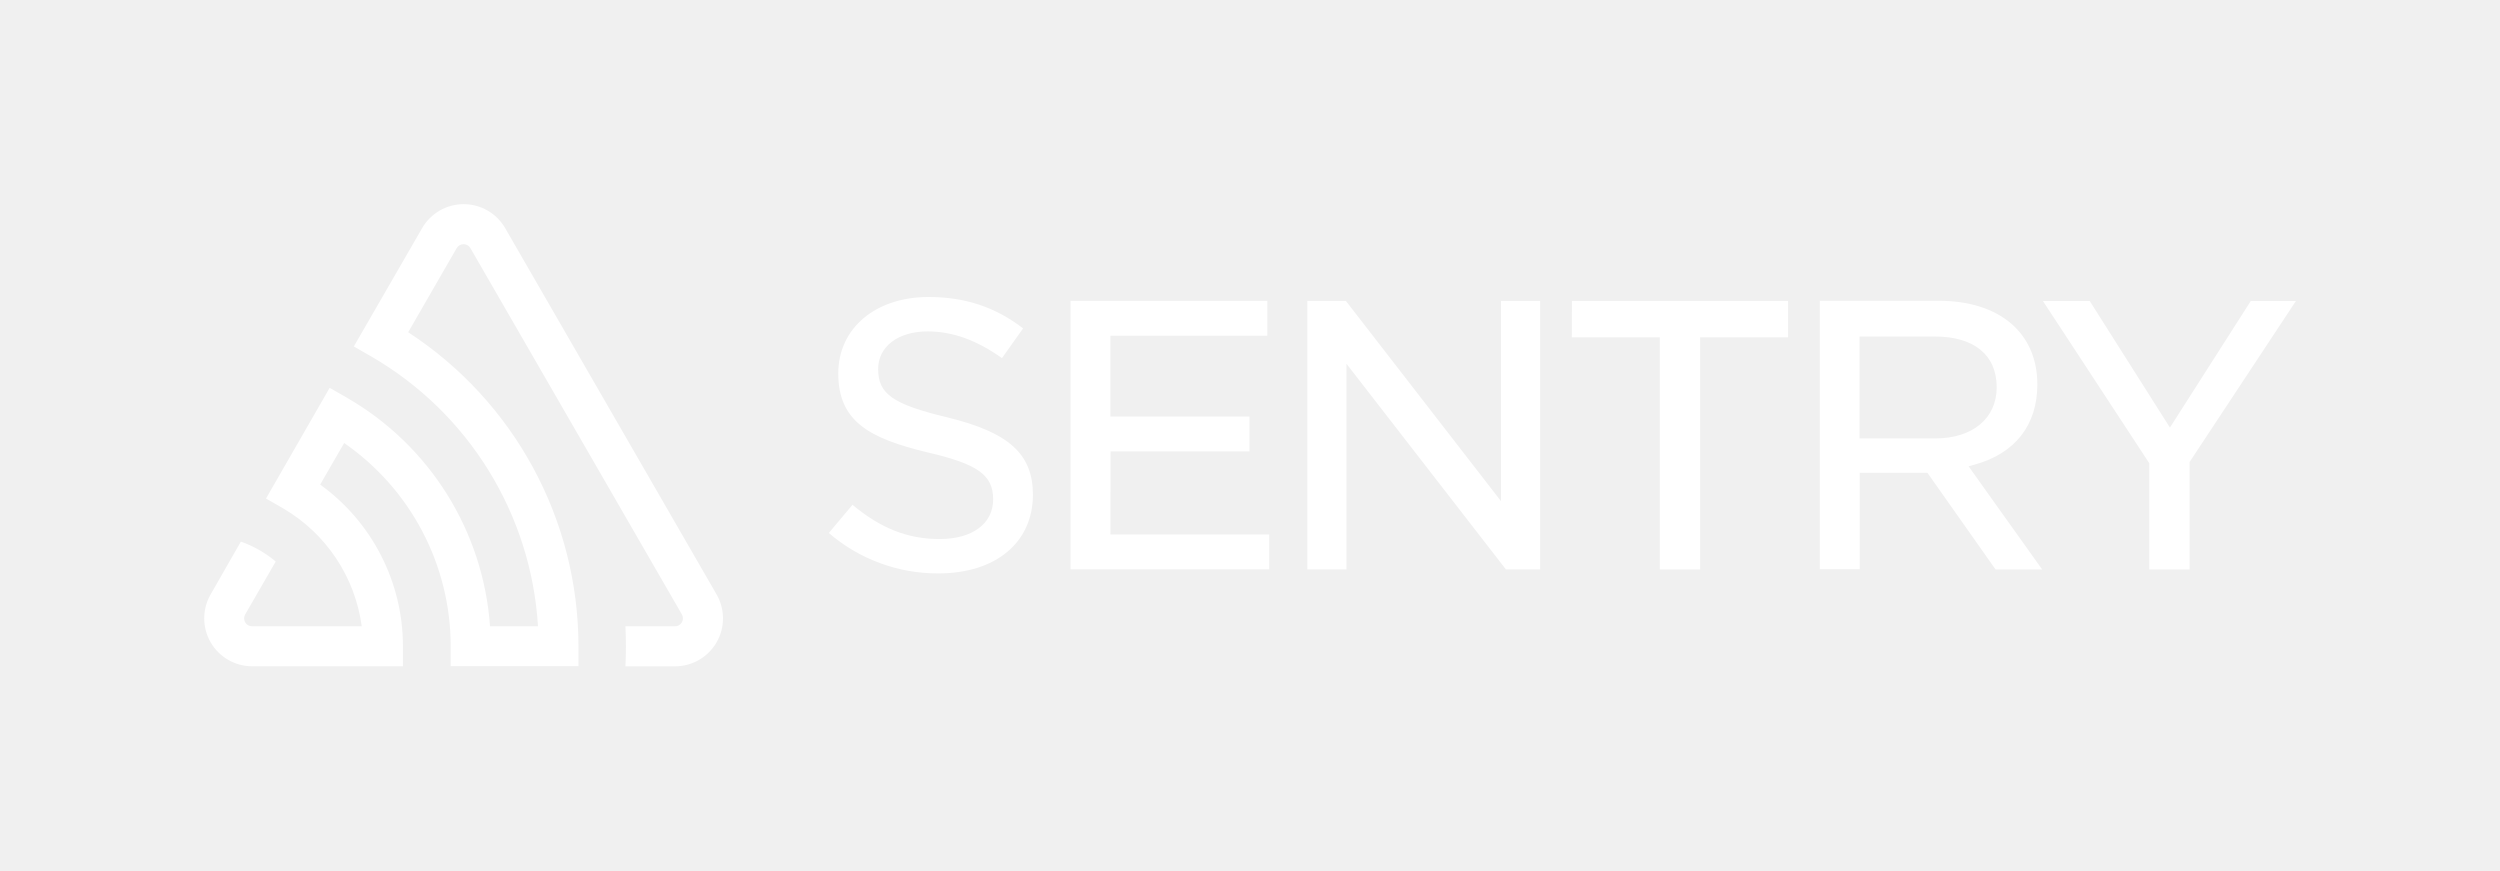
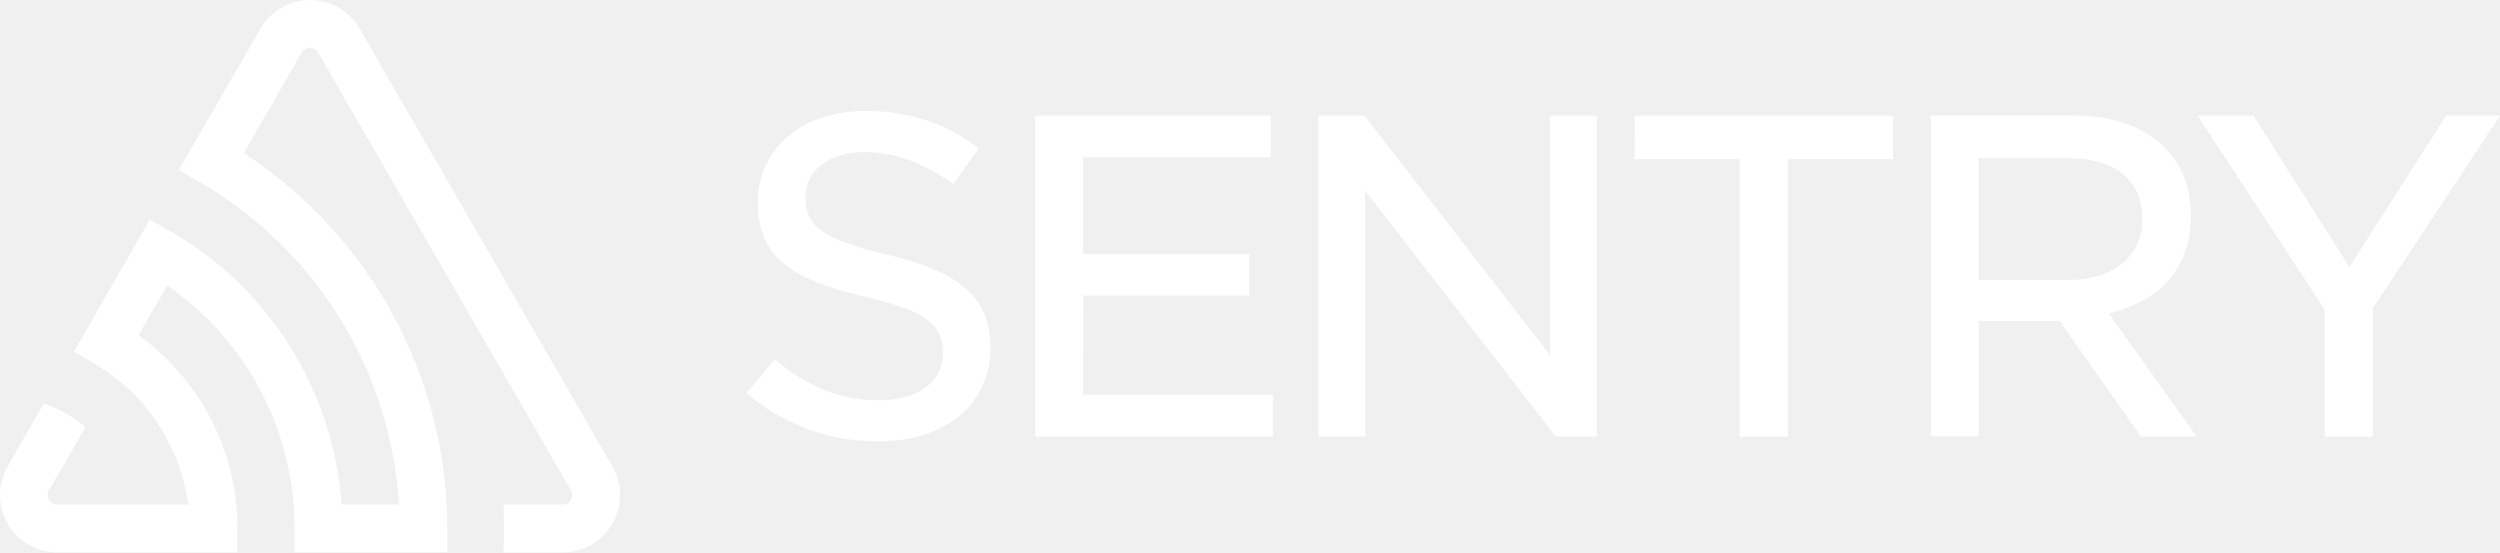
- <svg xmlns="http://www.w3.org/2000/svg" viewBox="0 0 717.11 249.68">
+ <svg xmlns="http://www.w3.org/2000/svg" viewBox="58.58 58.56 599.99 132.57">
  <path d="M430.56,143.76,386.07,86.33H375v77h11.22v-59l45.74,59h9.82v-77H430.56Zm-112-14.27H358.4v-10H318.52V96.31h45v-10H307.07v77h57v-10H318.52Zm-46.84-9.78c-15.57-3.72-19.83-6.69-19.83-13.84,0-6.46,5.71-10.81,14.22-10.81,7.09,0,14.07,2.51,21.3,7.67l6.06-8.54c-8-6.13-16.65-9-27.13-9-15.25,0-25.89,9-25.89,21.92,0,13.84,9,18.63,25.5,22.63,14.51,3.35,18.93,6.5,18.93,13.5s-6,11.38-15.35,11.38c-9.07,0-16.81-3-25-9.82l-6.79,8.08a47.82,47.82,0,0,0,31.41,11.6c16.49,0,27.14-8.87,27.14-22.6C296.27,130.23,289.38,124,271.68,119.71Zm373.9-33.37-23.19,36.31-23-36.31H586l30.51,46.54v30.47h11.56V132.53l30.5-46.19ZM450.87,96.76H476.1v66.58h11.57V96.76h25.23V86.33h-62ZM566.4,133.28c11.64-3.21,18-11.37,18-23,0-14.78-10.84-24-28.28-24H522v77h11.45V135.62h19.42l19.54,27.72h13.37l-21.1-29.58Zm-33-7.52V96.53H555c11.27,0,17.74,5.31,17.74,14.56,0,8.91-6.92,14.67-17.62,14.67ZM144.9,65.43a13.75,13.75,0,0,0-23.81,0l-19.6,33.95,5,2.87a96.14,96.14,0,0,1,47.83,77.4H140.56a82.4,82.4,0,0,0-41-65.54l-5-2.86L76.3,143l5,2.87a46.35,46.35,0,0,1,22.46,33.78H72.33a2.27,2.27,0,0,1-2-3.41l8.76-15.17a31.87,31.87,0,0,0-10-5.71L60.42,170.5a13.75,13.75,0,0,0,11.91,20.62h43.25v-5.73A57.16,57.16,0,0,0,91.84,139l6.88-11.92a70.93,70.93,0,0,1,30.56,58.26v5.74h36.65v-5.73A107.62,107.62,0,0,0,117.09,95.3L131,71.17a2.27,2.27,0,0,1,3.93,0l60.66,105.07a2.27,2.27,0,0,1-2,3.41H179.4c.18,3.83.2,7.66,0,11.48h14.24a13.75,13.75,0,0,0,11.91-20.62Z" style="fill:#fff" />
</svg>
